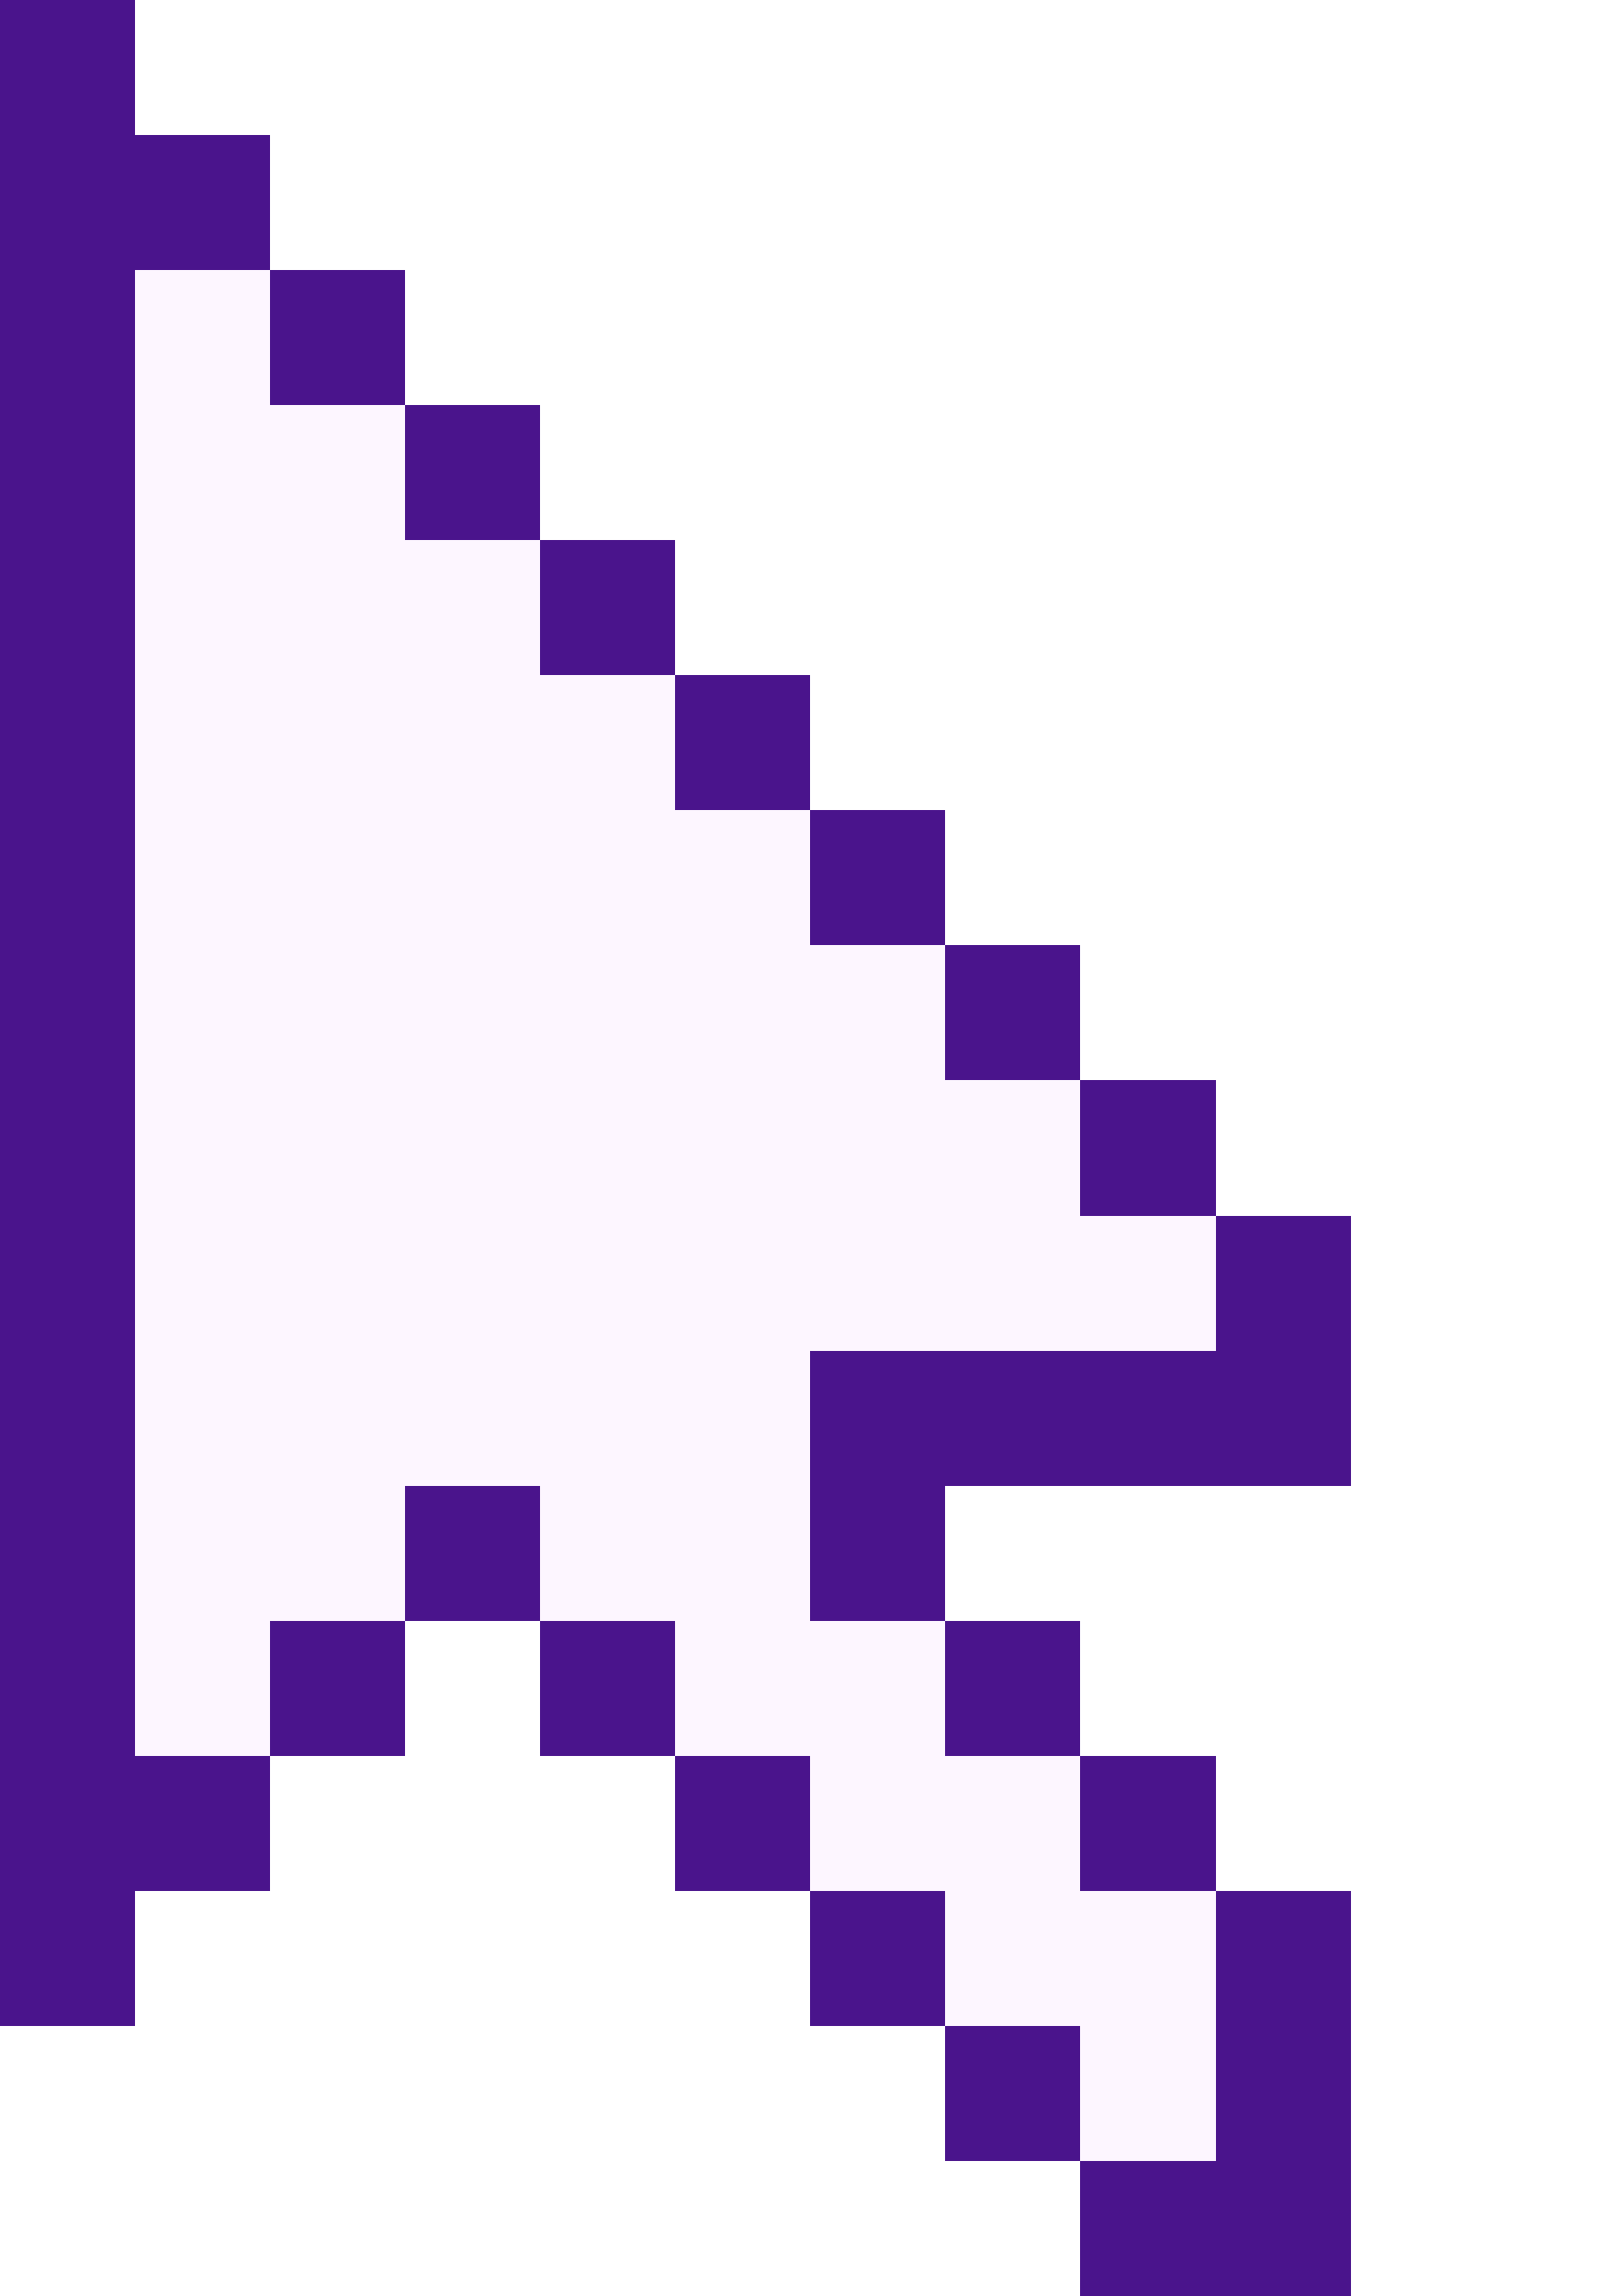
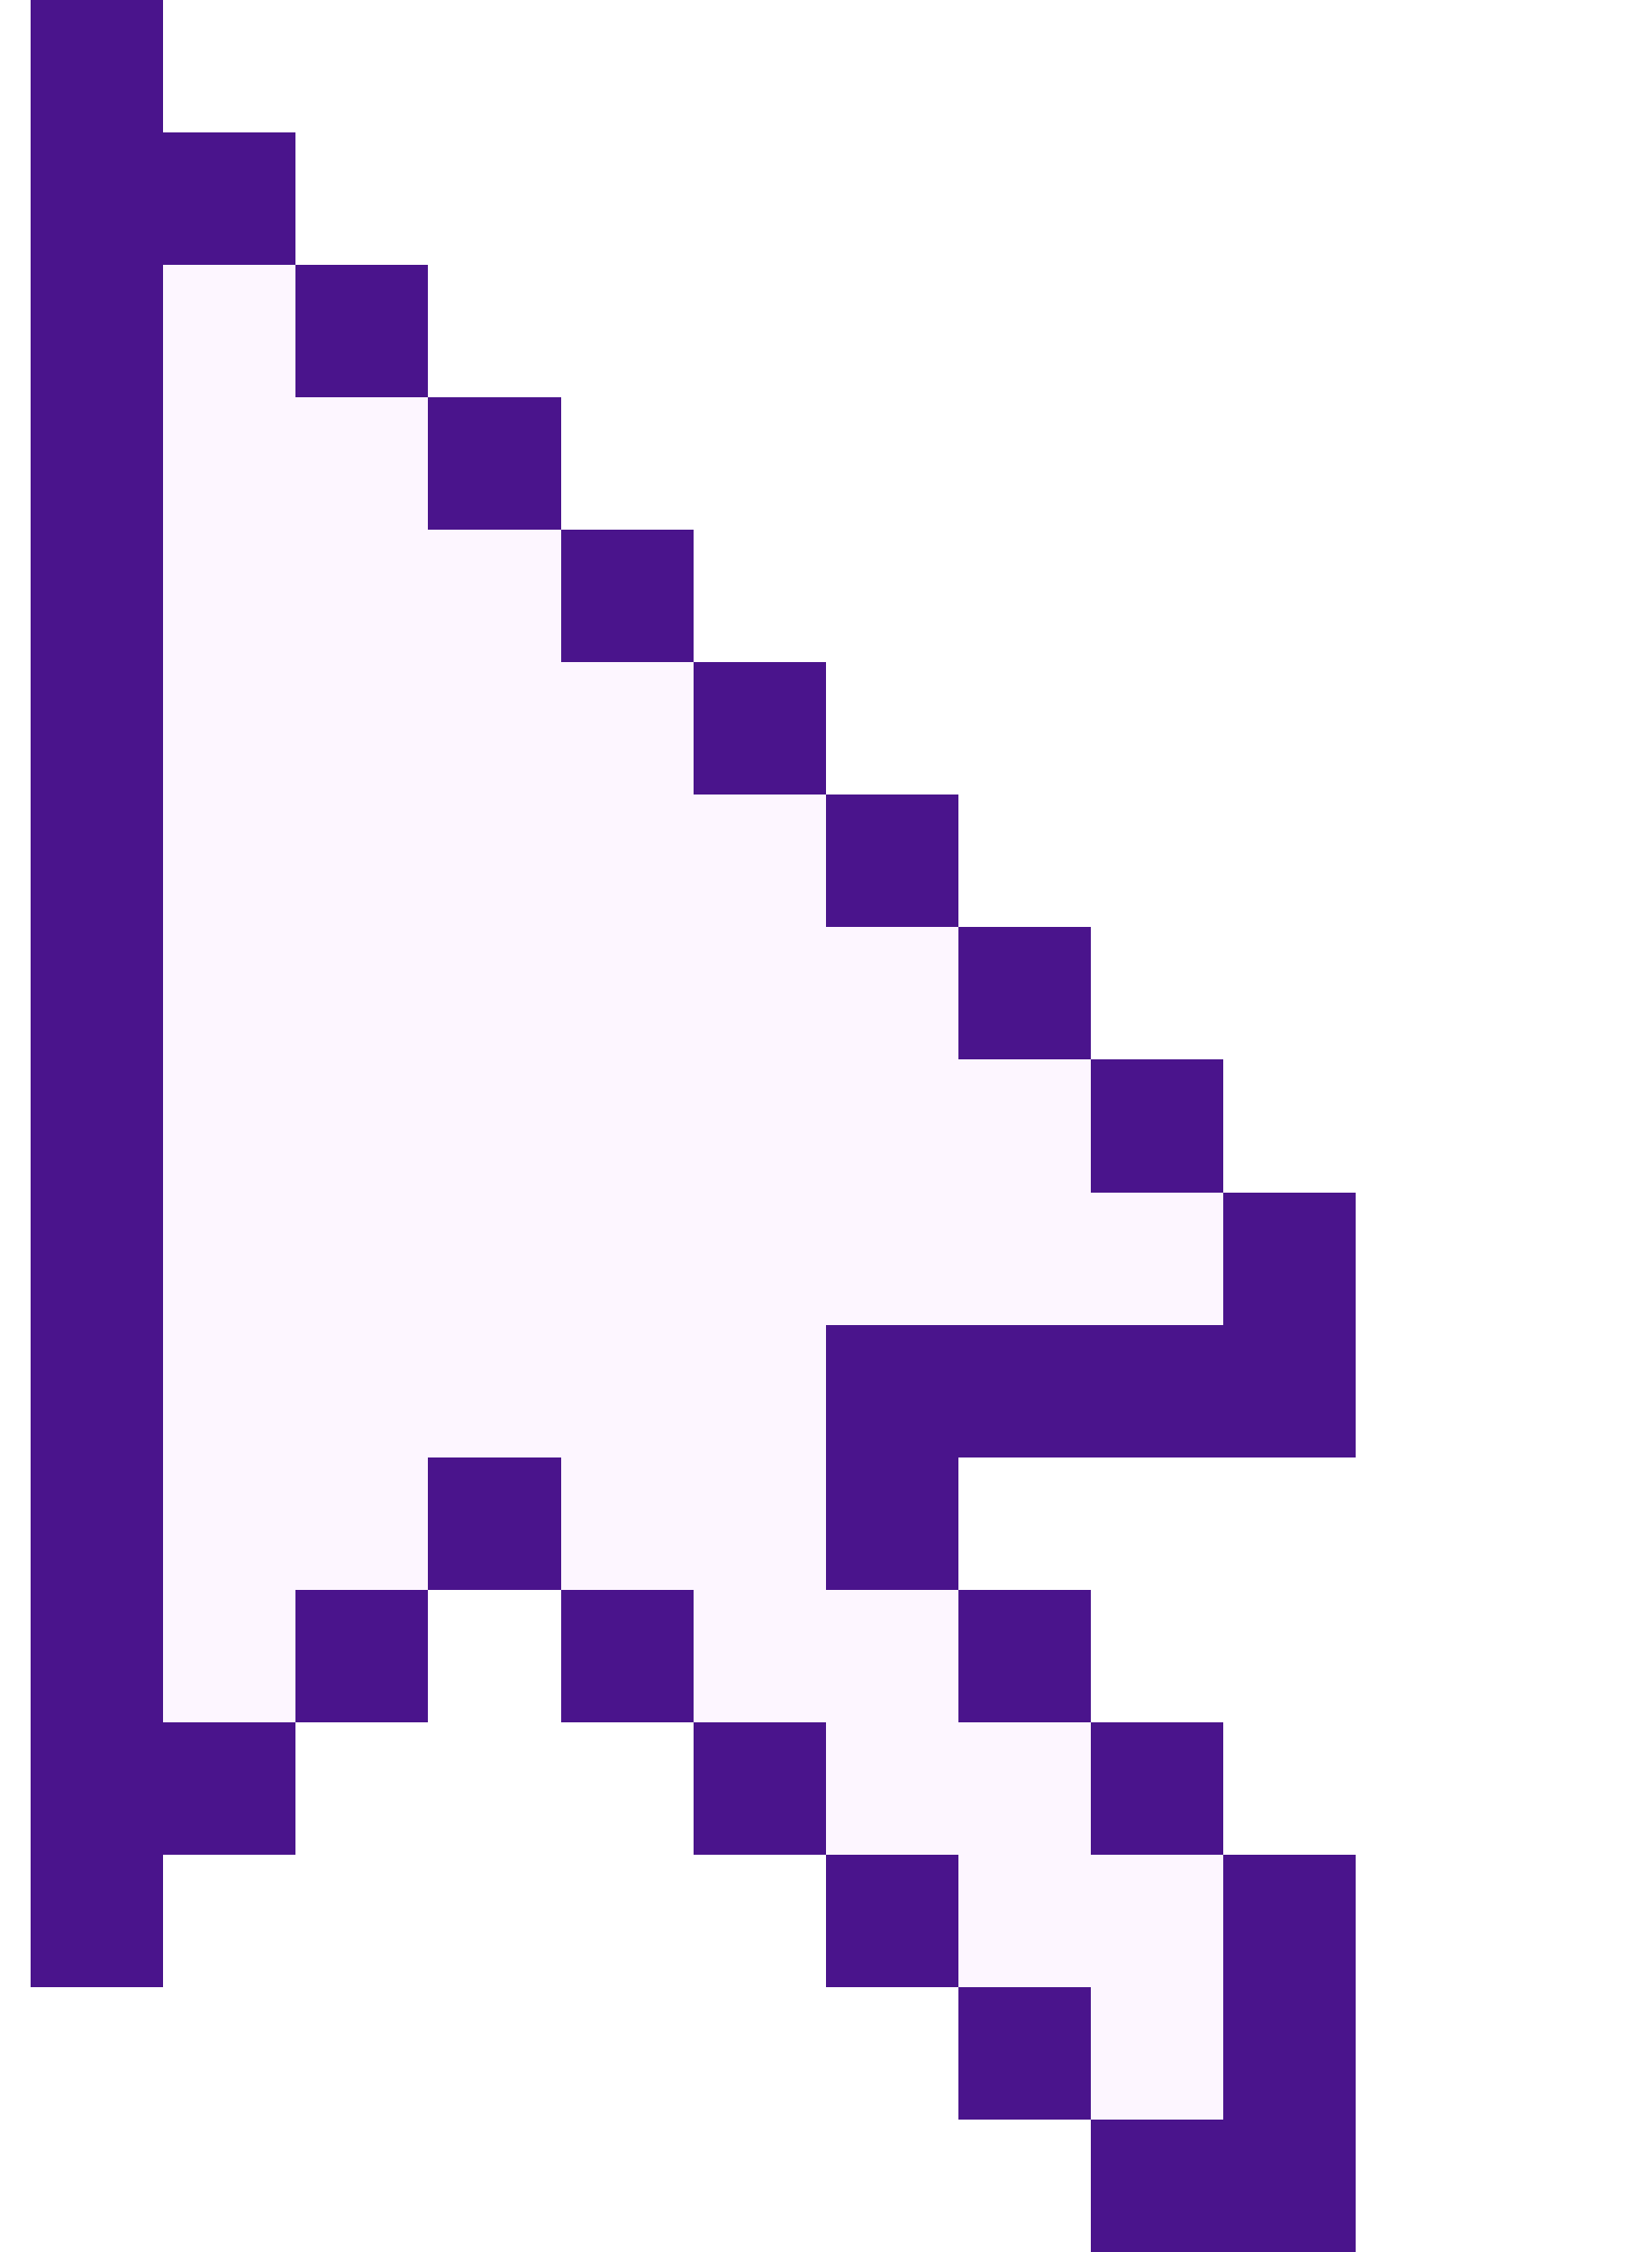
- <svg xmlns="http://www.w3.org/2000/svg" width="24" height="34" viewBox="0 0 24 34" shape-rendering="crispEdges">
+ <svg xmlns="http://www.w3.org/2000/svg" width="11" height="15" viewBox="0 0 24 34" shape-rendering="crispEdges">
  <rect x="0" y="0" width="2" height="2" fill="#4a148c" />
  <rect x="0" y="2" width="2" height="2" fill="#4a148c" />
  <rect x="2" y="2" width="2" height="2" fill="#4a148c" />
  <rect x="0" y="4" width="2" height="2" fill="#4a148c" />
  <rect x="2" y="4" width="2" height="2" fill="#fdf6ff" />
  <rect x="4" y="4" width="2" height="2" fill="#4a148c" />
  <rect x="0" y="6" width="2" height="2" fill="#4a148c" />
  <rect x="2" y="6" width="2" height="2" fill="#fdf6ff" />
  <rect x="4" y="6" width="2" height="2" fill="#fdf6ff" />
  <rect x="6" y="6" width="2" height="2" fill="#4a148c" />
  <rect x="0" y="8" width="2" height="2" fill="#4a148c" />
  <rect x="2" y="8" width="2" height="2" fill="#fdf6ff" />
  <rect x="4" y="8" width="2" height="2" fill="#fdf6ff" />
  <rect x="6" y="8" width="2" height="2" fill="#fdf6ff" />
  <rect x="8" y="8" width="2" height="2" fill="#4a148c" />
  <rect x="0" y="10" width="2" height="2" fill="#4a148c" />
  <rect x="2" y="10" width="2" height="2" fill="#fdf6ff" />
  <rect x="4" y="10" width="2" height="2" fill="#fdf6ff" />
  <rect x="6" y="10" width="2" height="2" fill="#fdf6ff" />
  <rect x="8" y="10" width="2" height="2" fill="#fdf6ff" />
  <rect x="10" y="10" width="2" height="2" fill="#4a148c" />
  <rect x="0" y="12" width="2" height="2" fill="#4a148c" />
  <rect x="2" y="12" width="2" height="2" fill="#fdf6ff" />
  <rect x="4" y="12" width="2" height="2" fill="#fdf6ff" />
  <rect x="6" y="12" width="2" height="2" fill="#fdf6ff" />
  <rect x="8" y="12" width="2" height="2" fill="#fdf6ff" />
  <rect x="10" y="12" width="2" height="2" fill="#fdf6ff" />
  <rect x="12" y="12" width="2" height="2" fill="#4a148c" />
  <rect x="0" y="14" width="2" height="2" fill="#4a148c" />
  <rect x="2" y="14" width="2" height="2" fill="#fdf6ff" />
  <rect x="4" y="14" width="2" height="2" fill="#fdf6ff" />
  <rect x="6" y="14" width="2" height="2" fill="#fdf6ff" />
  <rect x="8" y="14" width="2" height="2" fill="#fdf6ff" />
  <rect x="10" y="14" width="2" height="2" fill="#fdf6ff" />
  <rect x="12" y="14" width="2" height="2" fill="#fdf6ff" />
  <rect x="14" y="14" width="2" height="2" fill="#4a148c" />
  <rect x="0" y="16" width="2" height="2" fill="#4a148c" />
  <rect x="2" y="16" width="2" height="2" fill="#fdf6ff" />
  <rect x="4" y="16" width="2" height="2" fill="#fdf6ff" />
  <rect x="6" y="16" width="2" height="2" fill="#fdf6ff" />
  <rect x="8" y="16" width="2" height="2" fill="#fdf6ff" />
  <rect x="10" y="16" width="2" height="2" fill="#fdf6ff" />
  <rect x="12" y="16" width="2" height="2" fill="#fdf6ff" />
  <rect x="14" y="16" width="2" height="2" fill="#fdf6ff" />
  <rect x="16" y="16" width="2" height="2" fill="#4a148c" />
  <rect x="0" y="18" width="2" height="2" fill="#4a148c" />
  <rect x="2" y="18" width="2" height="2" fill="#fdf6ff" />
  <rect x="4" y="18" width="2" height="2" fill="#fdf6ff" />
  <rect x="6" y="18" width="2" height="2" fill="#fdf6ff" />
  <rect x="8" y="18" width="2" height="2" fill="#fdf6ff" />
  <rect x="10" y="18" width="2" height="2" fill="#fdf6ff" />
  <rect x="12" y="18" width="2" height="2" fill="#fdf6ff" />
  <rect x="14" y="18" width="2" height="2" fill="#fdf6ff" />
  <rect x="16" y="18" width="2" height="2" fill="#fdf6ff" />
  <rect x="18" y="18" width="2" height="2" fill="#4a148c" />
  <rect x="0" y="20" width="2" height="2" fill="#4a148c" />
  <rect x="2" y="20" width="2" height="2" fill="#fdf6ff" />
  <rect x="4" y="20" width="2" height="2" fill="#fdf6ff" />
  <rect x="6" y="20" width="2" height="2" fill="#fdf6ff" />
  <rect x="8" y="20" width="2" height="2" fill="#fdf6ff" />
  <rect x="10" y="20" width="2" height="2" fill="#fdf6ff" />
  <rect x="12" y="20" width="2" height="2" fill="#4a148c" />
  <rect x="14" y="20" width="2" height="2" fill="#4a148c" />
  <rect x="16" y="20" width="2" height="2" fill="#4a148c" />
  <rect x="18" y="20" width="2" height="2" fill="#4a148c" />
  <rect x="0" y="22" width="2" height="2" fill="#4a148c" />
  <rect x="2" y="22" width="2" height="2" fill="#fdf6ff" />
  <rect x="4" y="22" width="2" height="2" fill="#fdf6ff" />
  <rect x="6" y="22" width="2" height="2" fill="#4a148c" />
  <rect x="8" y="22" width="2" height="2" fill="#fdf6ff" />
  <rect x="10" y="22" width="2" height="2" fill="#fdf6ff" />
  <rect x="12" y="22" width="2" height="2" fill="#4a148c" />
  <rect x="0" y="24" width="2" height="2" fill="#4a148c" />
  <rect x="2" y="24" width="2" height="2" fill="#fdf6ff" />
  <rect x="4" y="24" width="2" height="2" fill="#4a148c" />
  <rect x="8" y="24" width="2" height="2" fill="#4a148c" />
  <rect x="10" y="24" width="2" height="2" fill="#fdf6ff" />
  <rect x="12" y="24" width="2" height="2" fill="#fdf6ff" />
  <rect x="14" y="24" width="2" height="2" fill="#4a148c" />
  <rect x="0" y="26" width="2" height="2" fill="#4a148c" />
  <rect x="2" y="26" width="2" height="2" fill="#4a148c" />
  <rect x="10" y="26" width="2" height="2" fill="#4a148c" />
  <rect x="12" y="26" width="2" height="2" fill="#fdf6ff" />
  <rect x="14" y="26" width="2" height="2" fill="#fdf6ff" />
  <rect x="16" y="26" width="2" height="2" fill="#4a148c" />
  <rect x="0" y="28" width="2" height="2" fill="#4a148c" />
  <rect x="12" y="28" width="2" height="2" fill="#4a148c" />
  <rect x="14" y="28" width="2" height="2" fill="#fdf6ff" />
  <rect x="16" y="28" width="2" height="2" fill="#fdf6ff" />
  <rect x="18" y="28" width="2" height="2" fill="#4a148c" />
  <rect x="14" y="30" width="2" height="2" fill="#4a148c" />
  <rect x="16" y="30" width="2" height="2" fill="#fdf6ff" />
  <rect x="18" y="30" width="2" height="2" fill="#4a148c" />
  <rect x="16" y="32" width="2" height="2" fill="#4a148c" />
  <rect x="18" y="32" width="2" height="2" fill="#4a148c" />
</svg>
